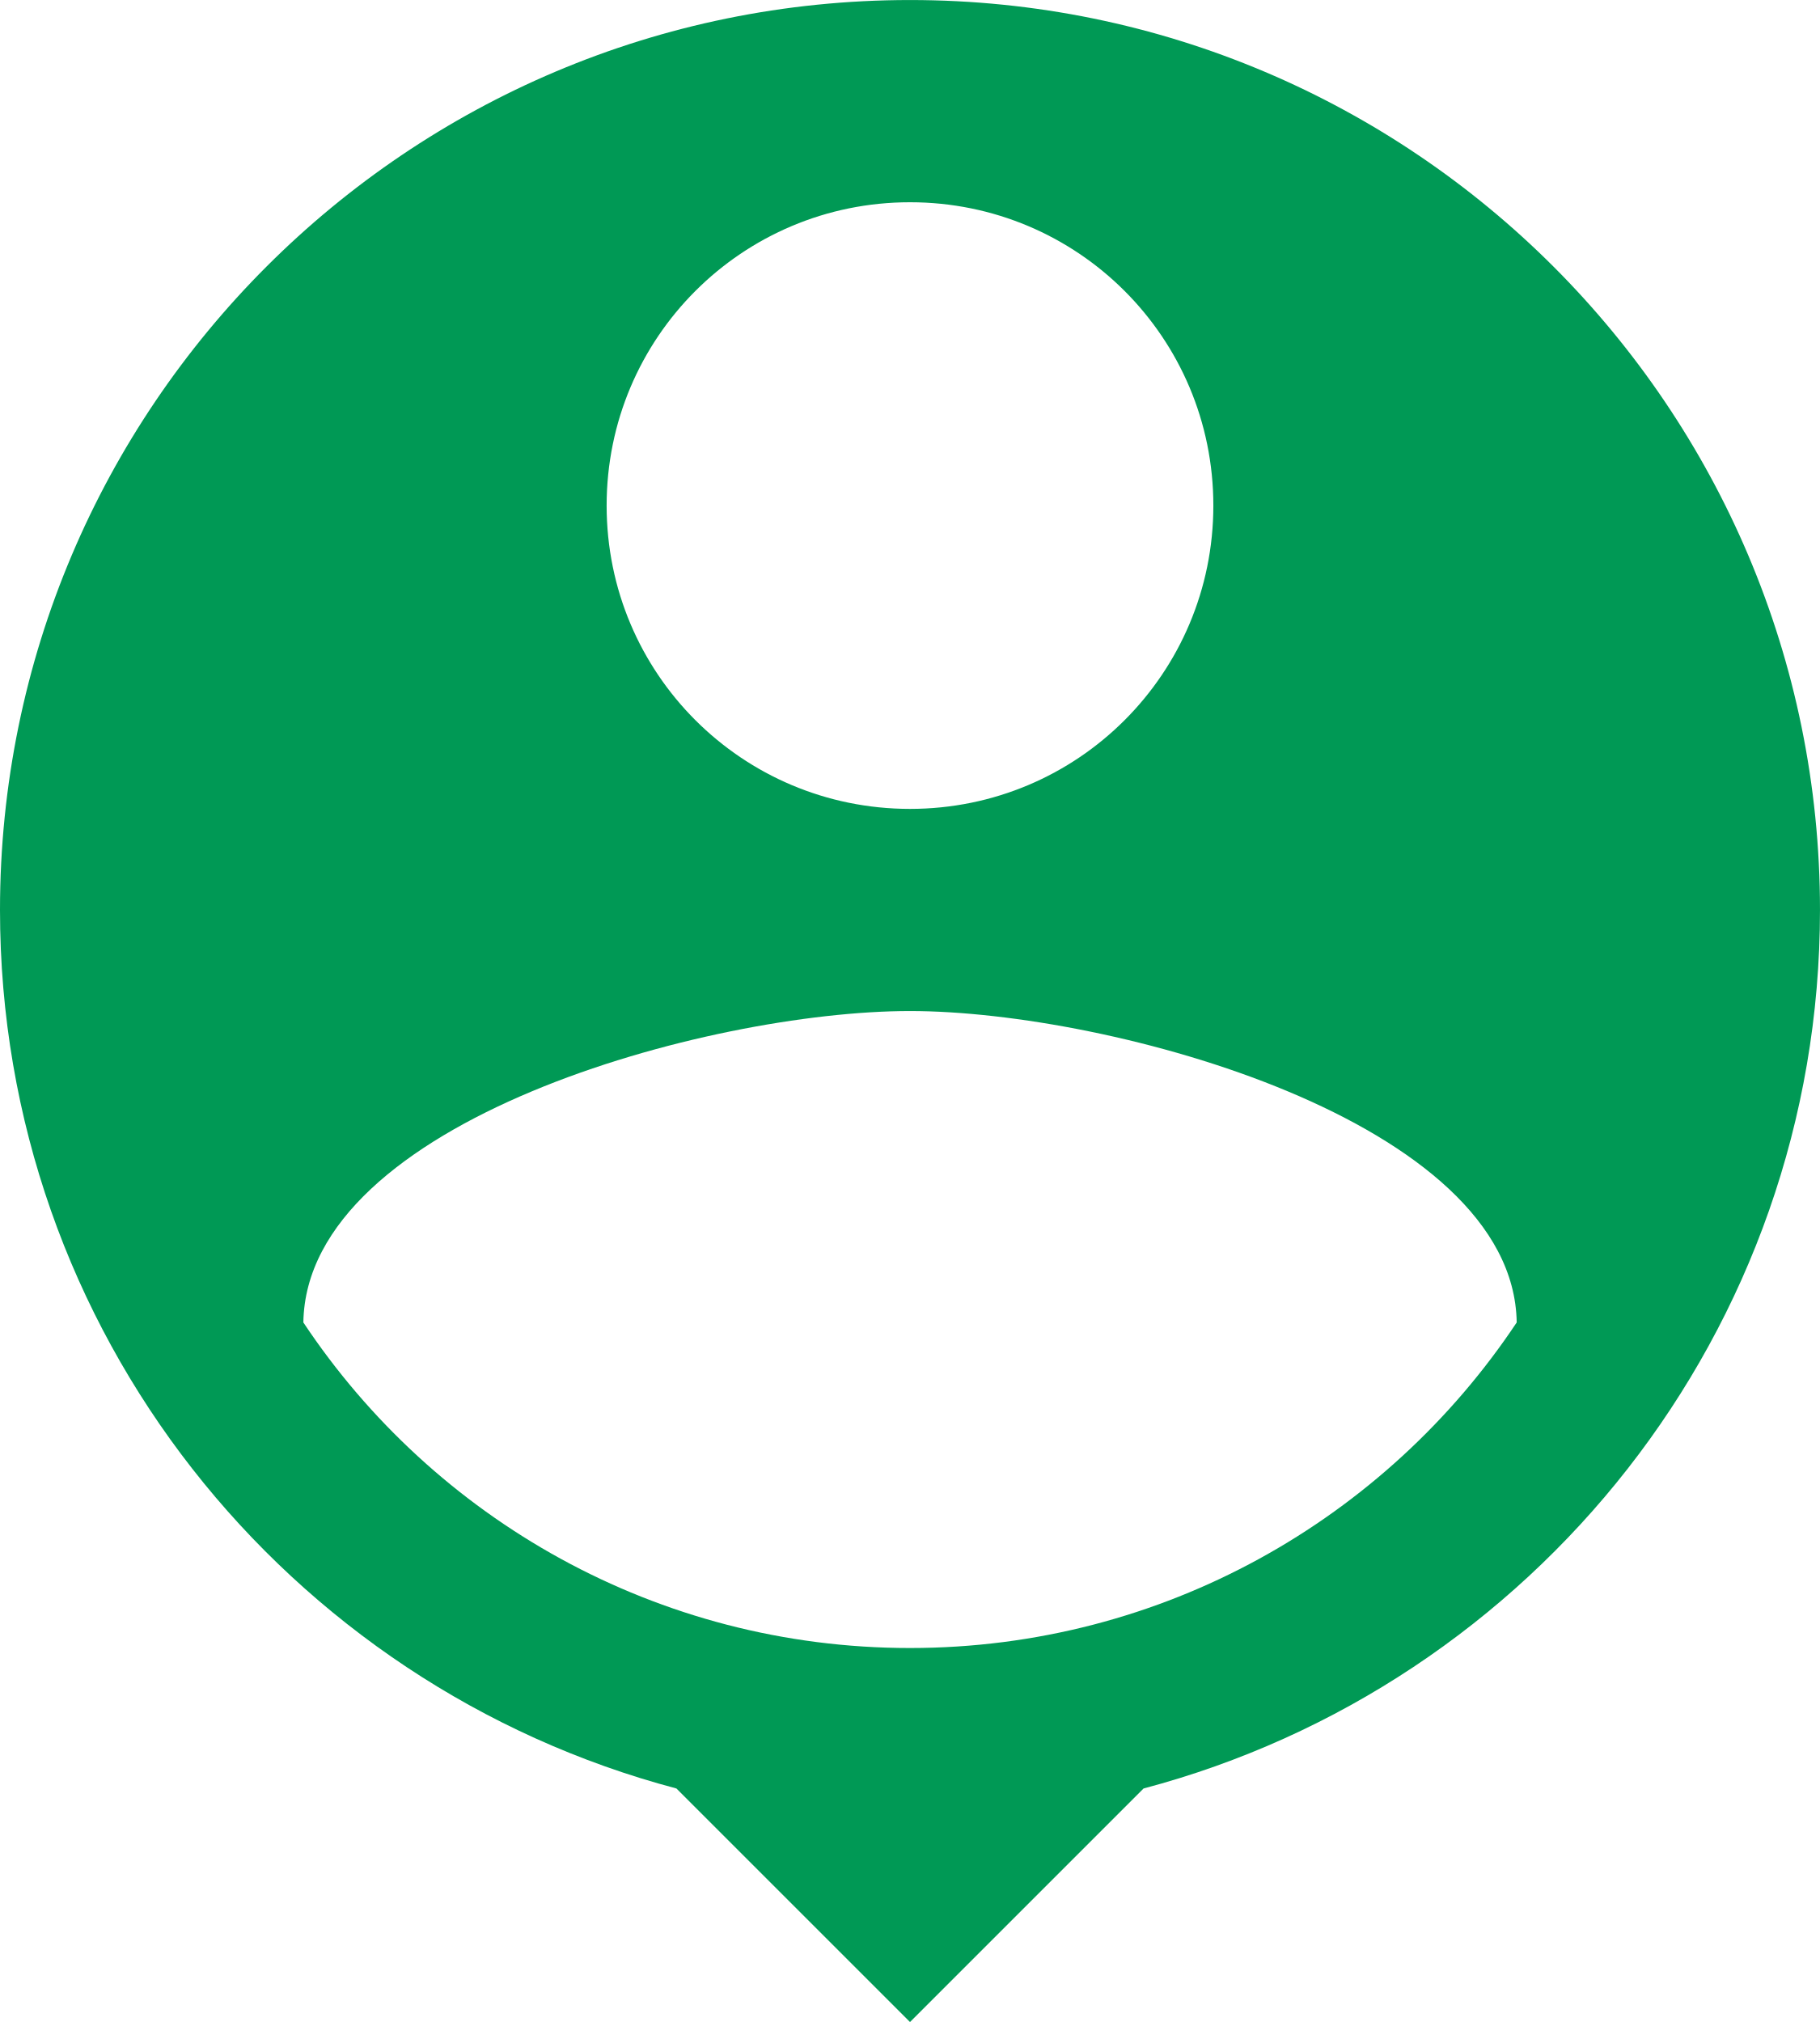
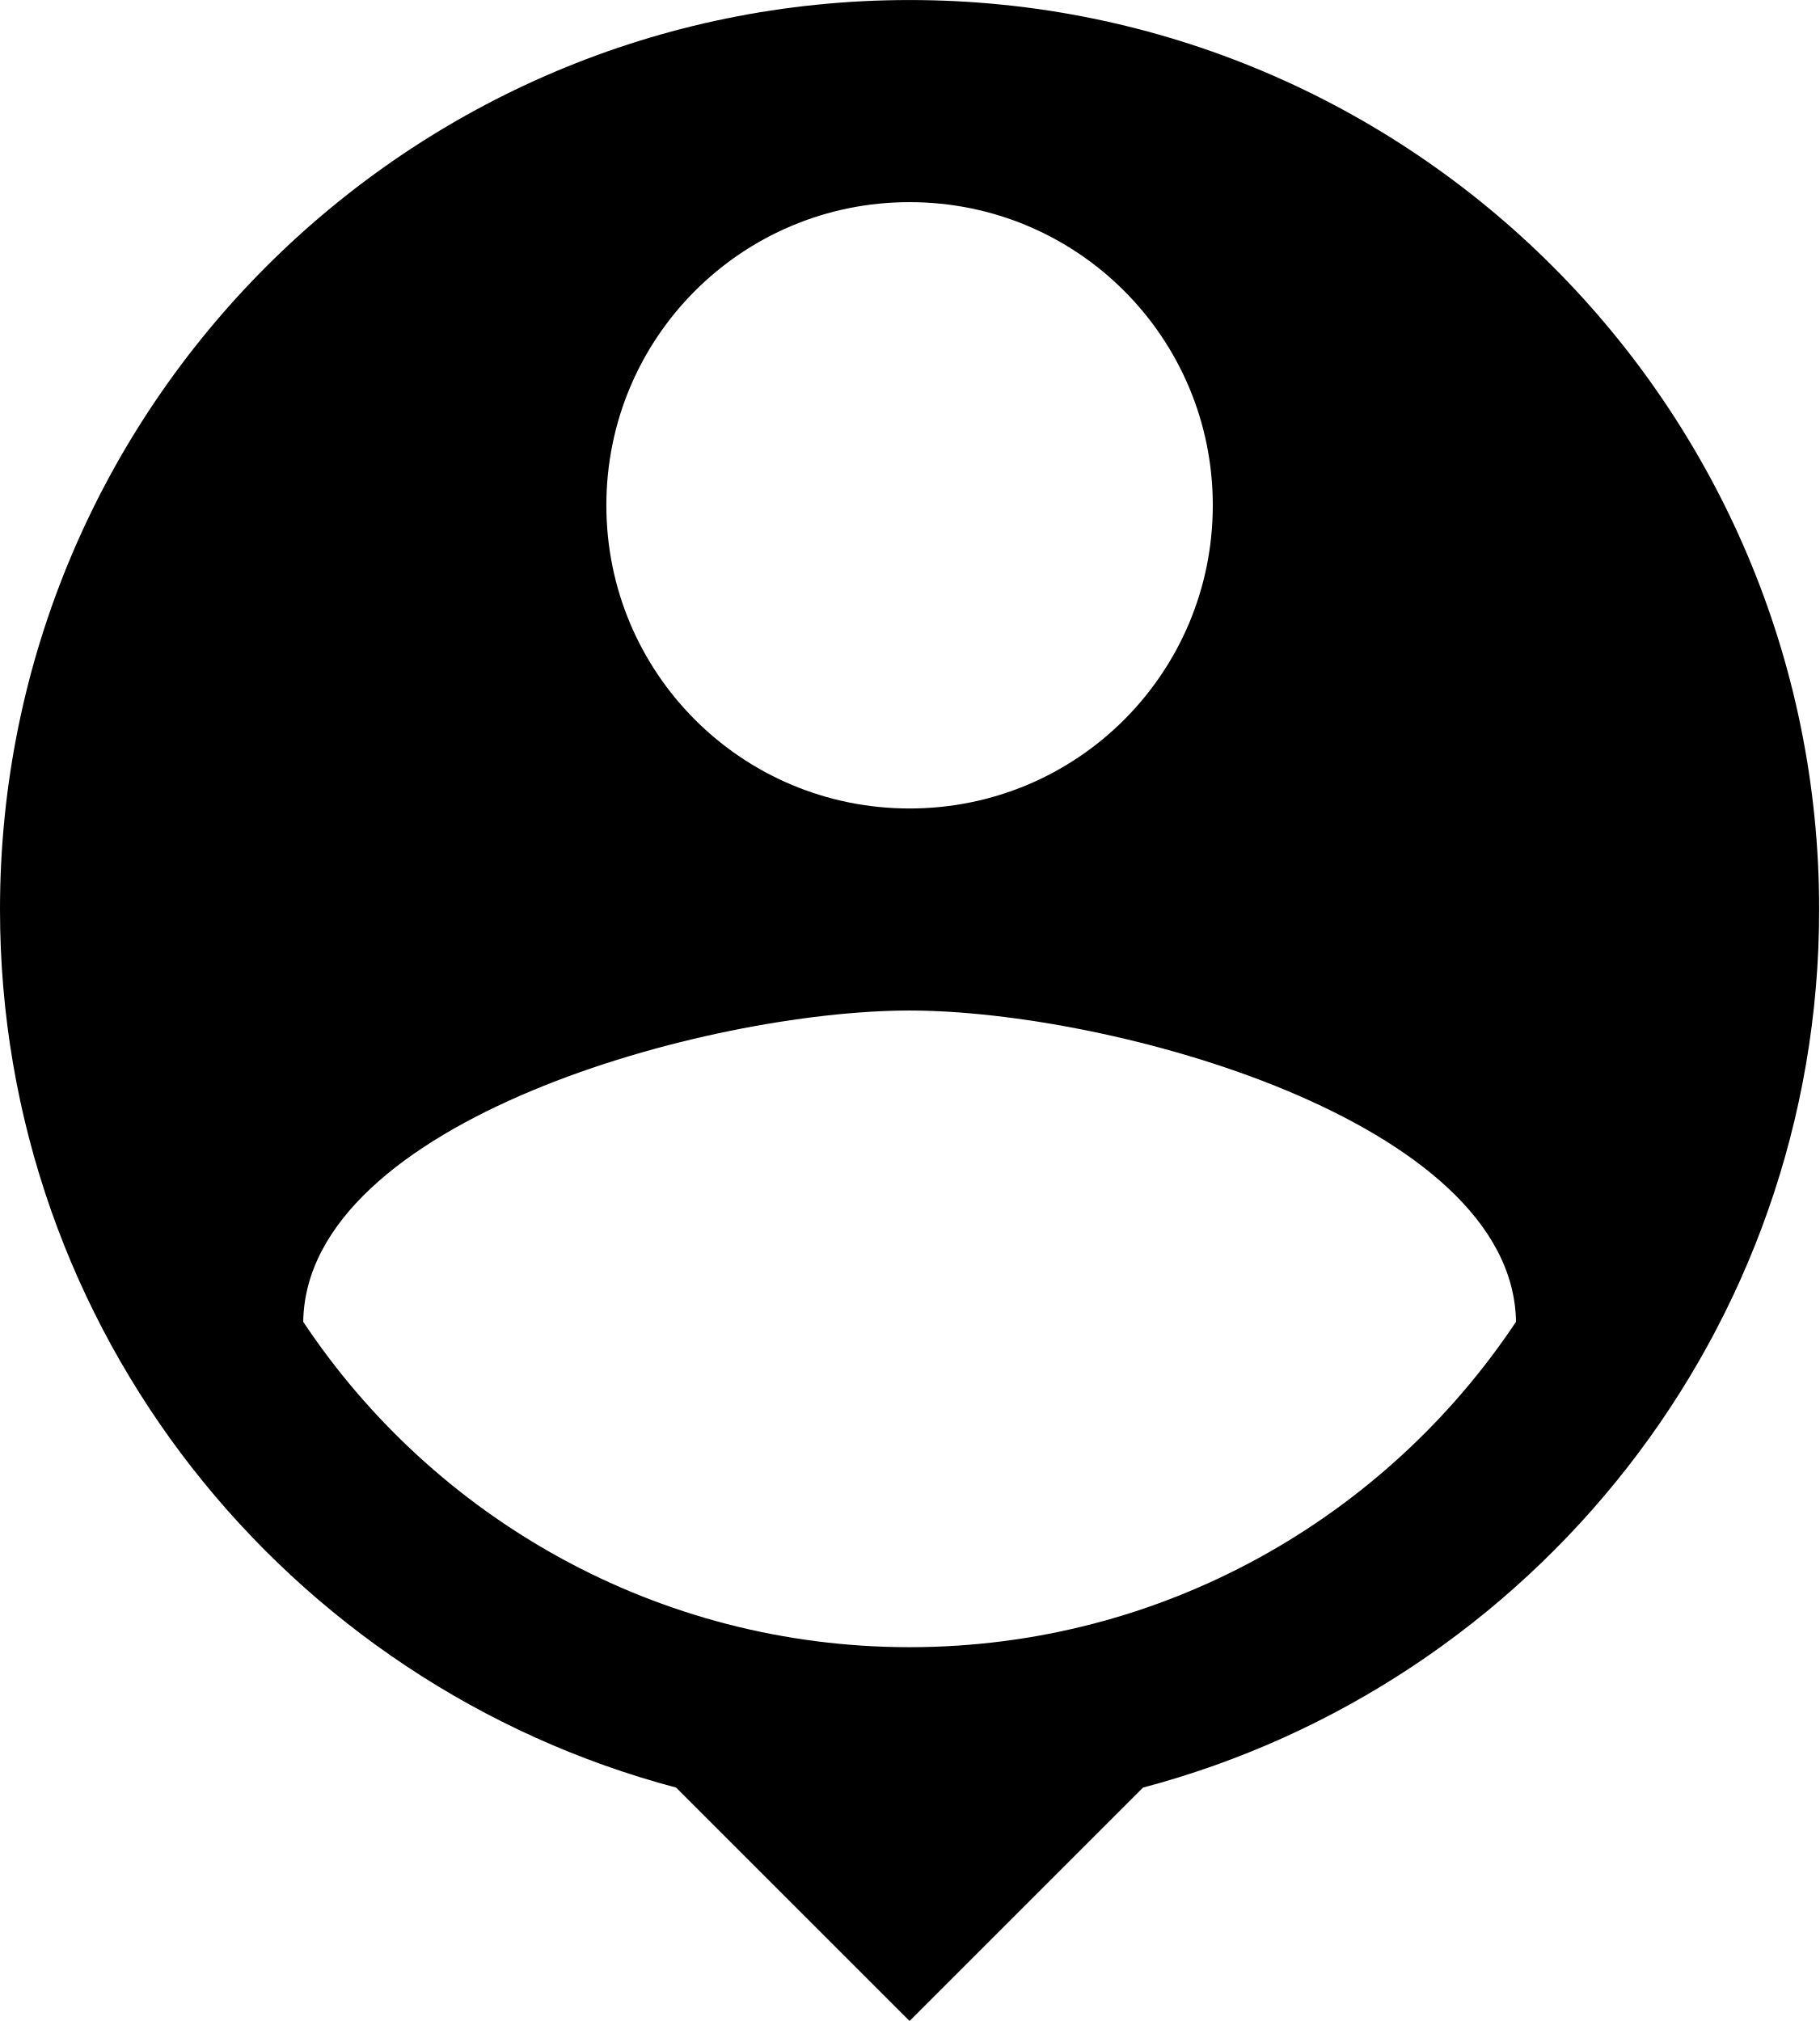
- <svg xmlns="http://www.w3.org/2000/svg" width="23.812mm" height="26.458mm" viewBox="0 0 23.812 26.458" version="1.1" id="svg5" xml:space="preserve">
+ <svg xmlns="http://www.w3.org/2000/svg" width="5.715mm" height="6.35mm" viewBox="0 0 5.715 6.35" version="1.1" id="svg5" xml:space="preserve">
  <defs id="defs2" />
-   <g id="layer1" transform="translate(-145.332,-25.25858)">
-     <path d="m 157.238,25.259 c -6.575,0 -11.906,5.331 -11.906,11.906 0,5.517 3.757,10.147 8.85,11.496 l 3.056,3.056 3.056,-3.056 c 5.093,-1.349 8.85,-5.98 8.85,-11.496 0,-6.575 -5.331,-11.906 -11.906,-11.906 z m 0,2.646 c 2.196,0 3.969,1.773 3.969,3.969 0,2.196 -1.773,3.969 -3.969,3.969 -2.196,0 -3.969,-1.773 -3.969,-3.969 0,-2.196 1.773,-3.969 3.969,-3.969 z m 0,18.918 c -3.307,0 -6.231,-1.693 -7.937,-4.26 0.04,-2.633 5.292,-4.075 7.937,-4.075 2.633,0 7.898,1.442 7.938,4.075 -1.707,2.566 -4.63,4.26 -7.938,4.26 z" id="path13538" style="fill:#009955;fill-opacity:1;stroke-width:1.323" />
+   <g id="layer1" transform="matrix(0.24,0,0,0.24,-34.87968,-6.062059)" style="fill:#000000">
+     <path d="m 157.238,25.259 c -6.575,0 -11.906,5.331 -11.906,11.906 0,5.517 3.757,10.147 8.85,11.496 l 3.056,3.056 3.056,-3.056 c 5.093,-1.349 8.85,-5.98 8.85,-11.496 0,-6.575 -5.331,-11.906 -11.906,-11.906 z m 0,2.646 c 2.196,0 3.969,1.773 3.969,3.969 0,2.196 -1.773,3.969 -3.969,3.969 -2.196,0 -3.969,-1.773 -3.969,-3.969 0,-2.196 1.773,-3.969 3.969,-3.969 z m 0,18.918 c -3.307,0 -6.231,-1.693 -7.937,-4.26 0.04,-2.633 5.292,-4.075 7.937,-4.075 2.633,0 7.898,1.442 7.938,4.075 -1.707,2.566 -4.63,4.26 -7.938,4.26 z" id="path13538" style="fill:#000000;fill-opacity:1;stroke-width:1.323" />
  </g>
</svg>
